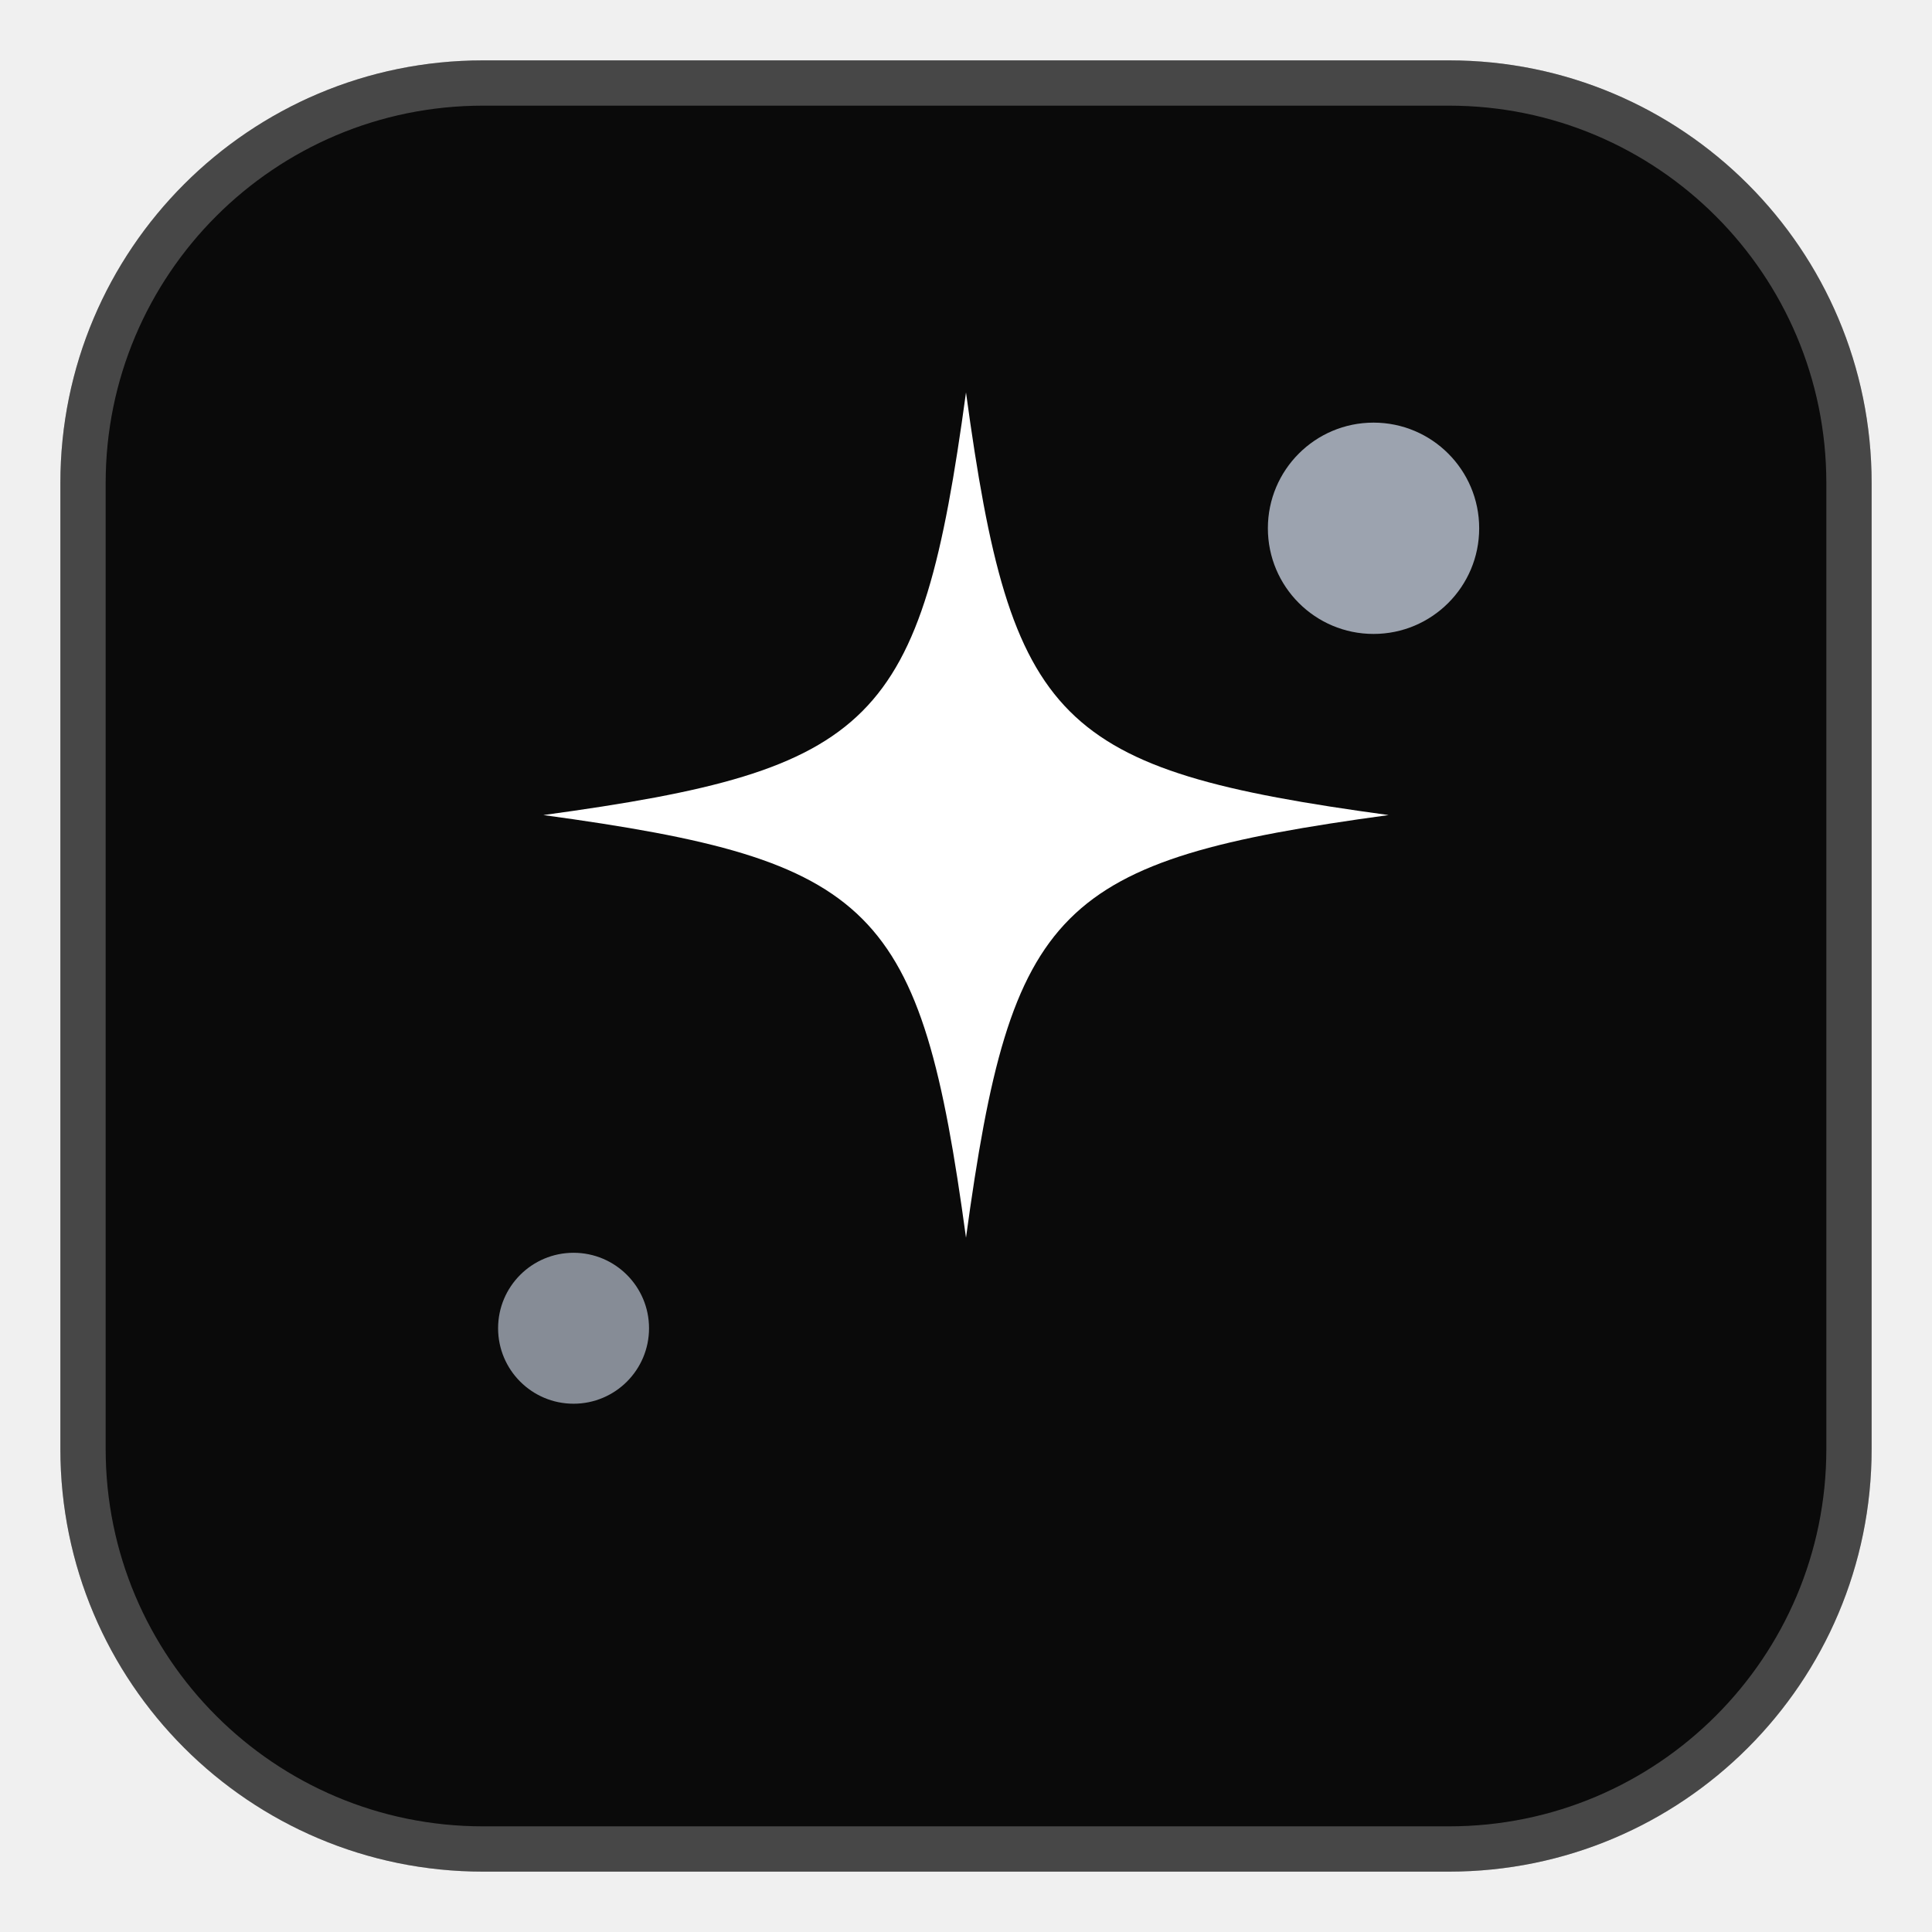
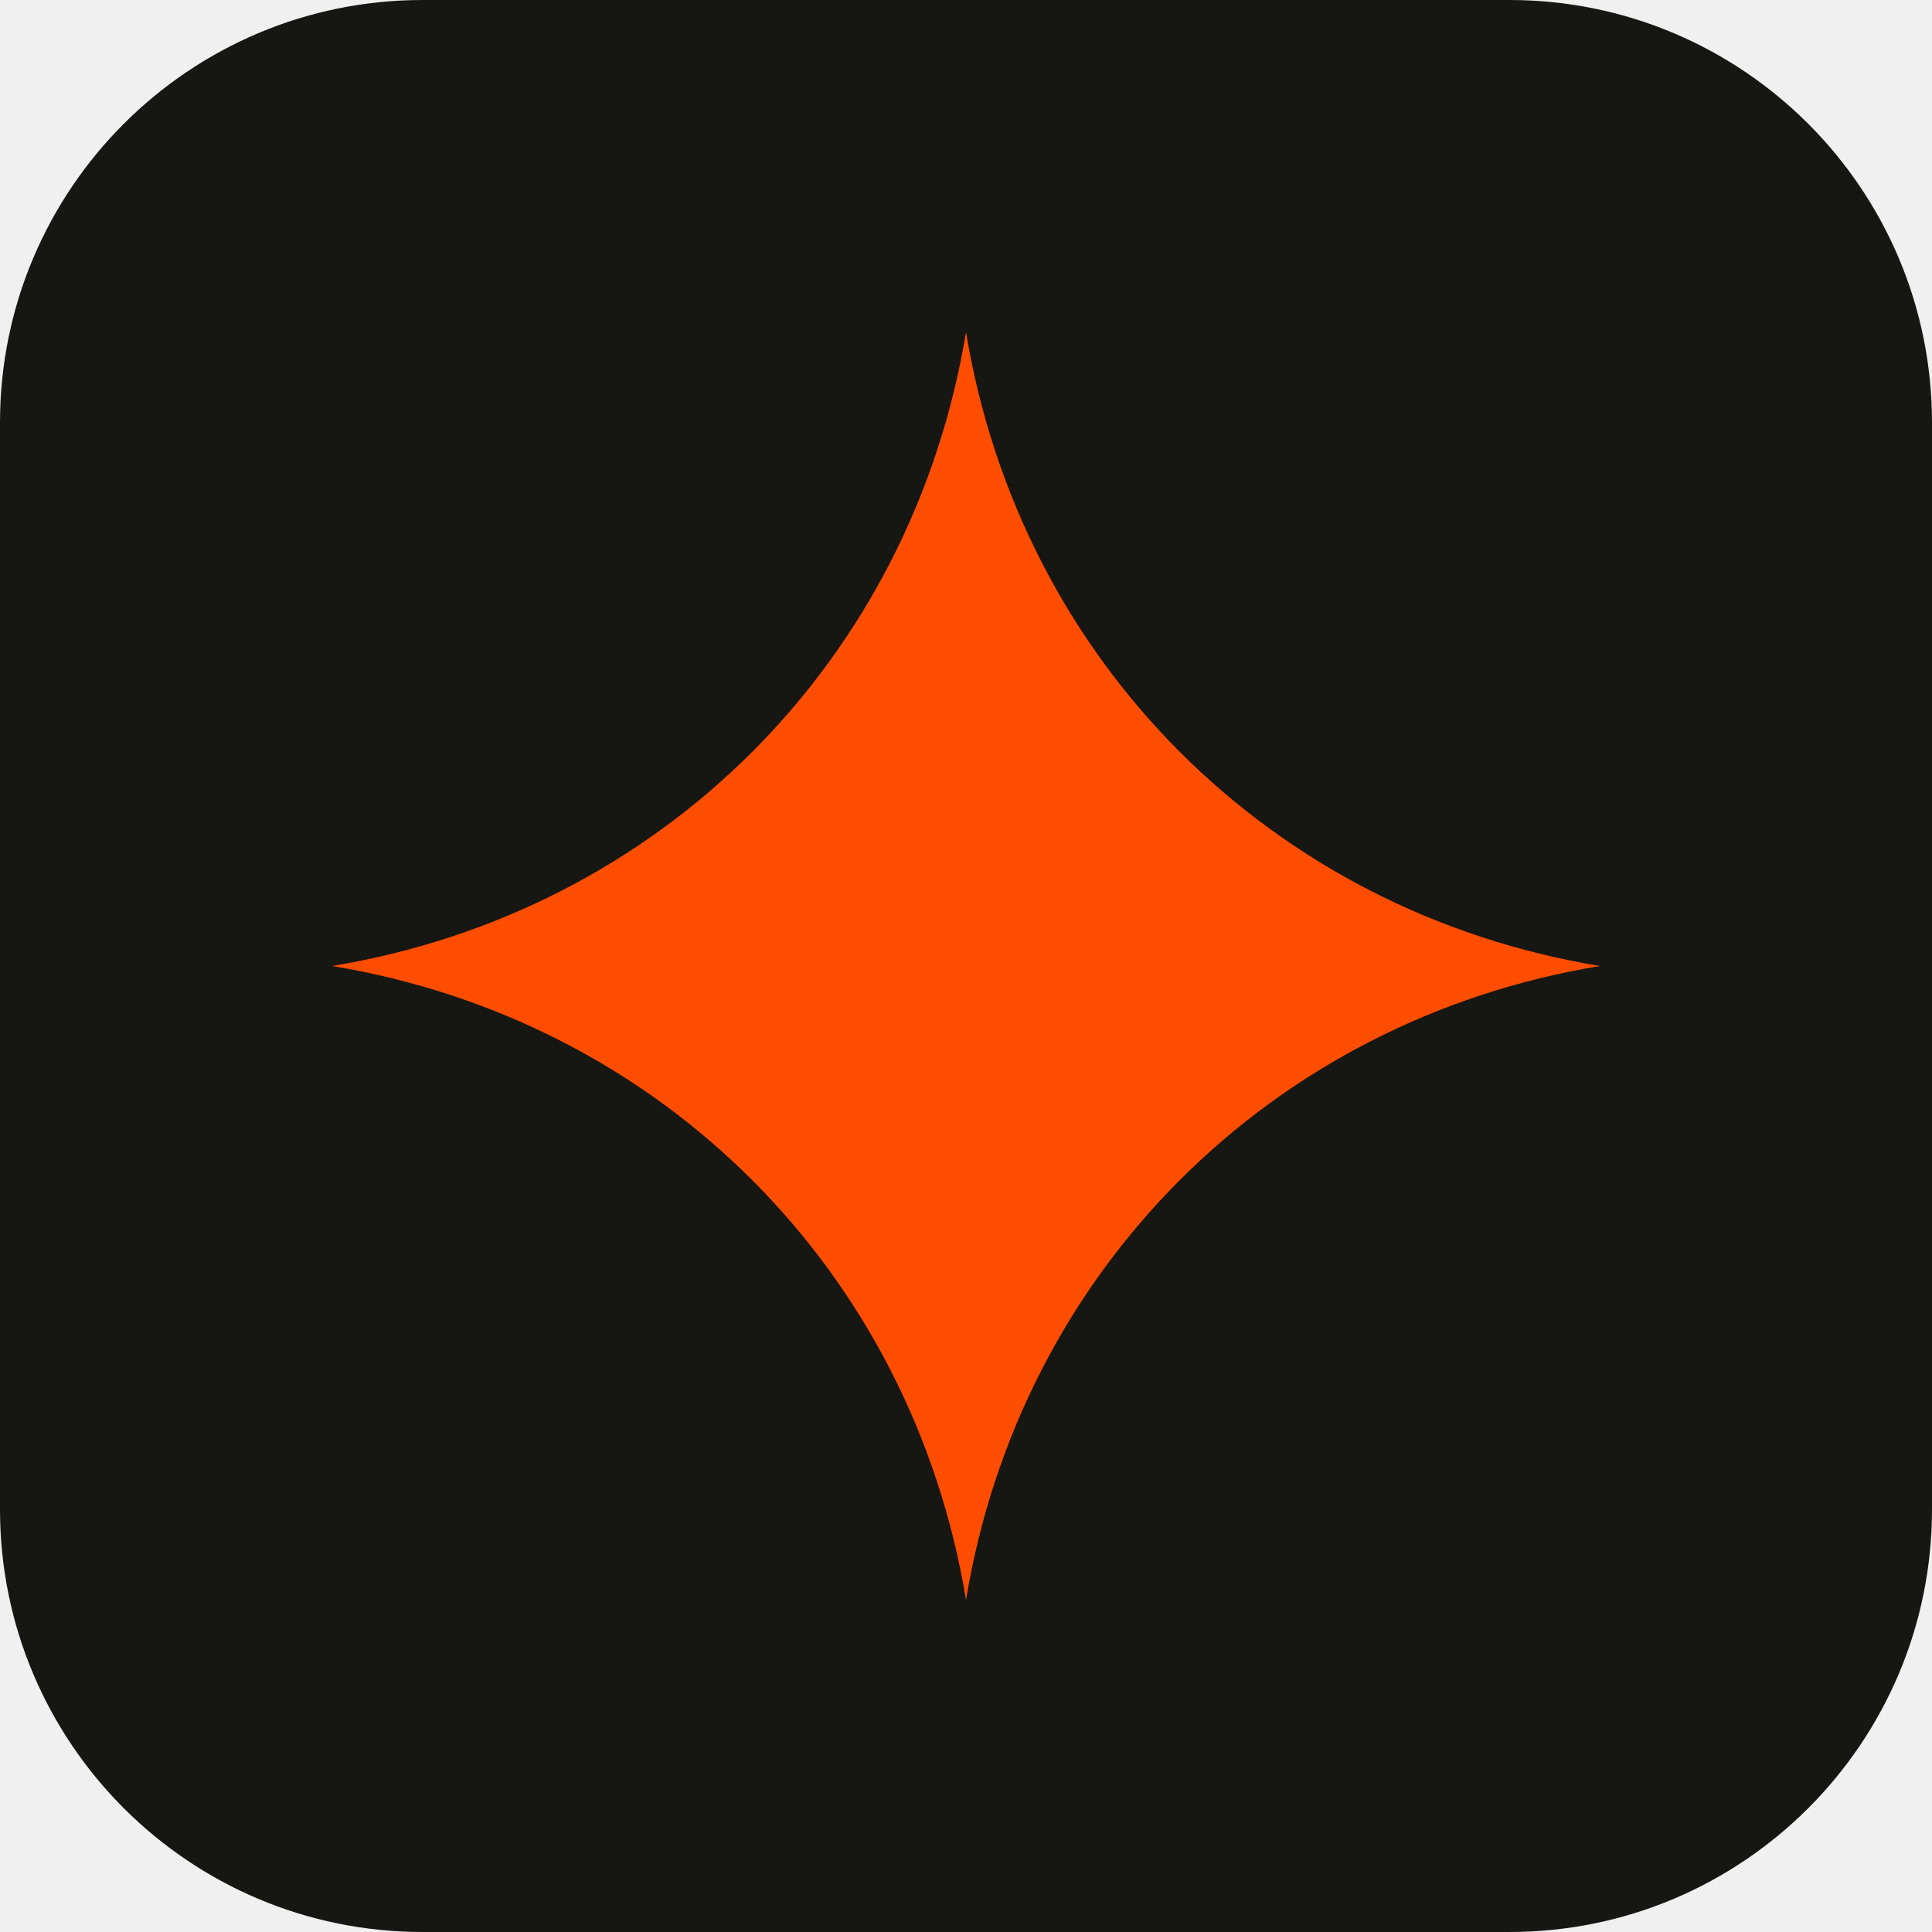
- <svg xmlns="http://www.w3.org/2000/svg" viewBox="0 0 64 64" width="64" height="64" role="img" aria-label="Developers3 sparkle logo">
-   <defs>
-     <linearGradient id="tile" x1="0" y1="0" x2="64" y2="64" gradientUnits="userSpaceOnUse">
-       <stop offset="0" stop-color="#0a0a0a" />
-       <stop offset="1" stop-color="#0a0a0a" />
-     </linearGradient>
-   </defs>
-   <rect x="2" y="2" width="60" height="60" rx="14" fill="url(#tile)" />
-   <rect x="2.75" y="2.75" width="58.5" height="58.5" rx="13.25" fill="none" stroke="#ffffff" stroke-opacity="0.25" stroke-width="1.5" />
-   <path d="M32 13 C33.5 24 35 25.5 46 27 C35 28.5 33.5 30 32 41 C30.5 30 29 28.5 18 27 C29 25.5 30.5 24 32 13 Z" fill="#ffffff" />
-   <circle cx="45.5" cy="17.5" r="3.5" fill="#9ca3af" />
-   <circle cx="19" cy="44" r="2.5" fill="#9ca3af" fill-opacity="0.85" />
+ <svg xmlns="http://www.w3.org/2000/svg" viewBox="0 0 64 64">
+   <rect width="64" height="64" rx="14" fill="#161613" />
+   <path d="M32 11c1.8 10.9 10.1 19.2 21 21-10.9 1.8-19.2 10.1-21 21-1.8-10.9-10.1-19.2-21-21 10.9-1.8 19.2-10.1 21-21z" fill="#ff4d00" />
</svg>
